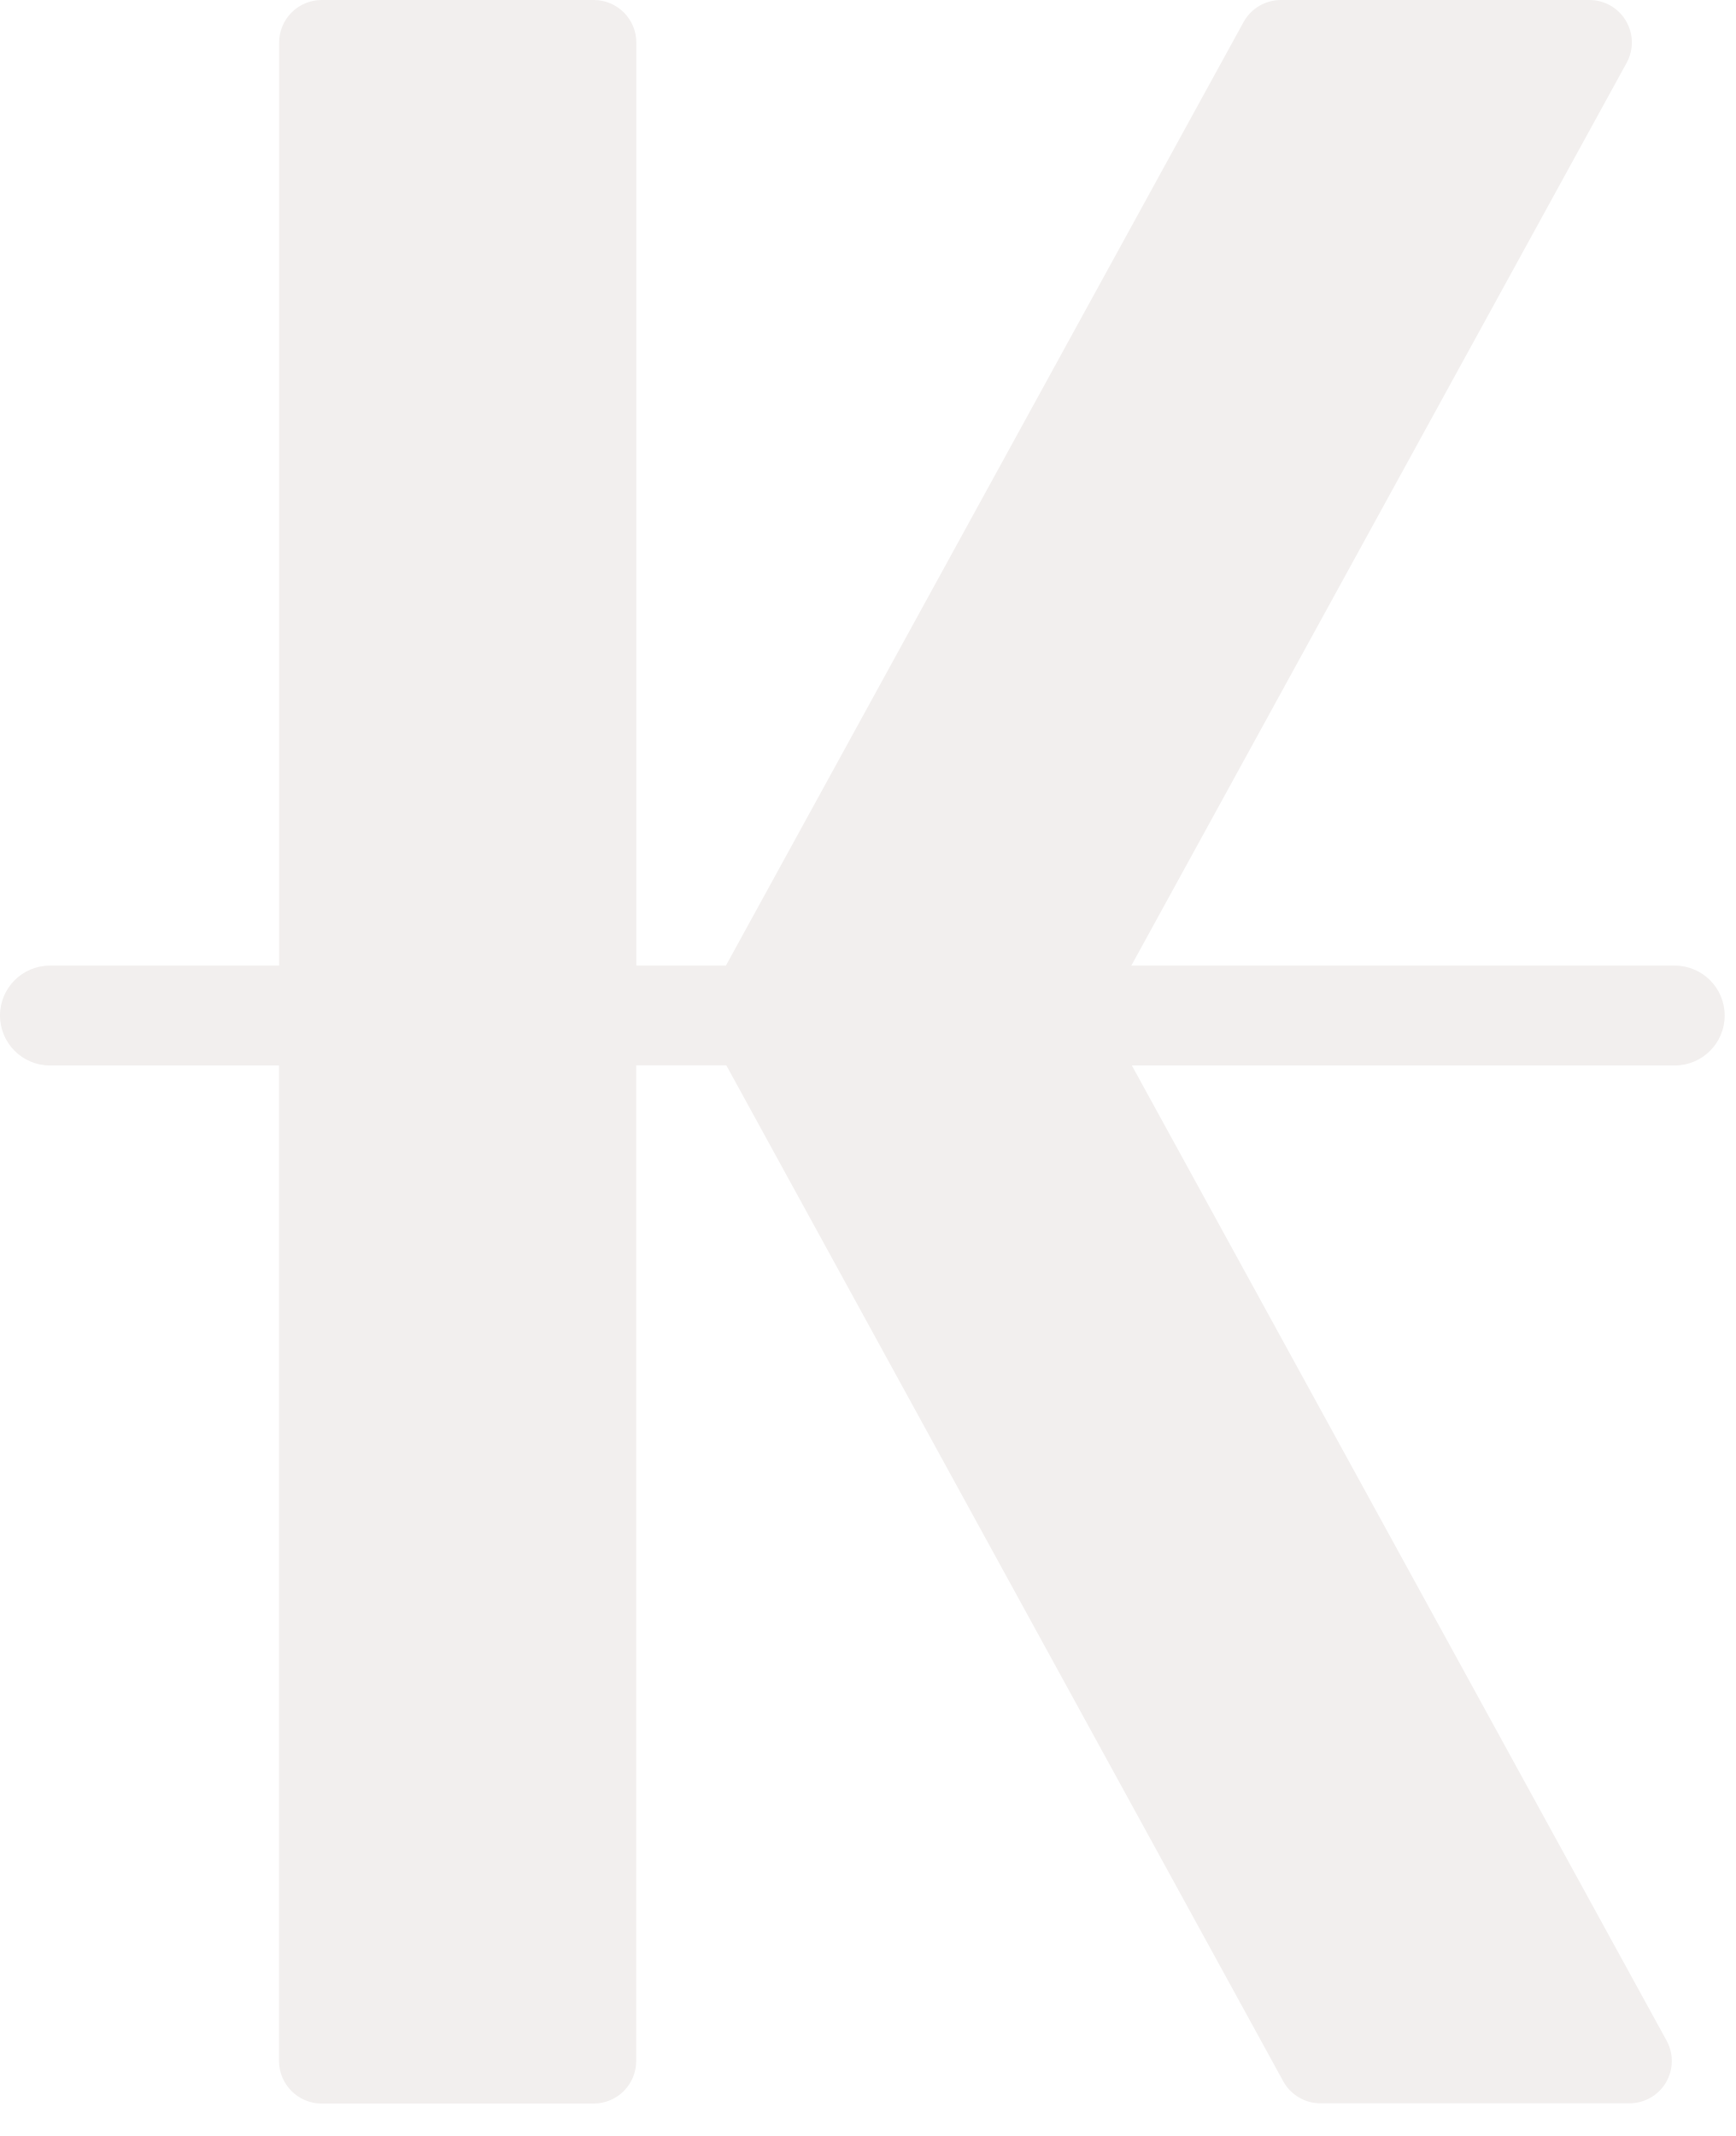
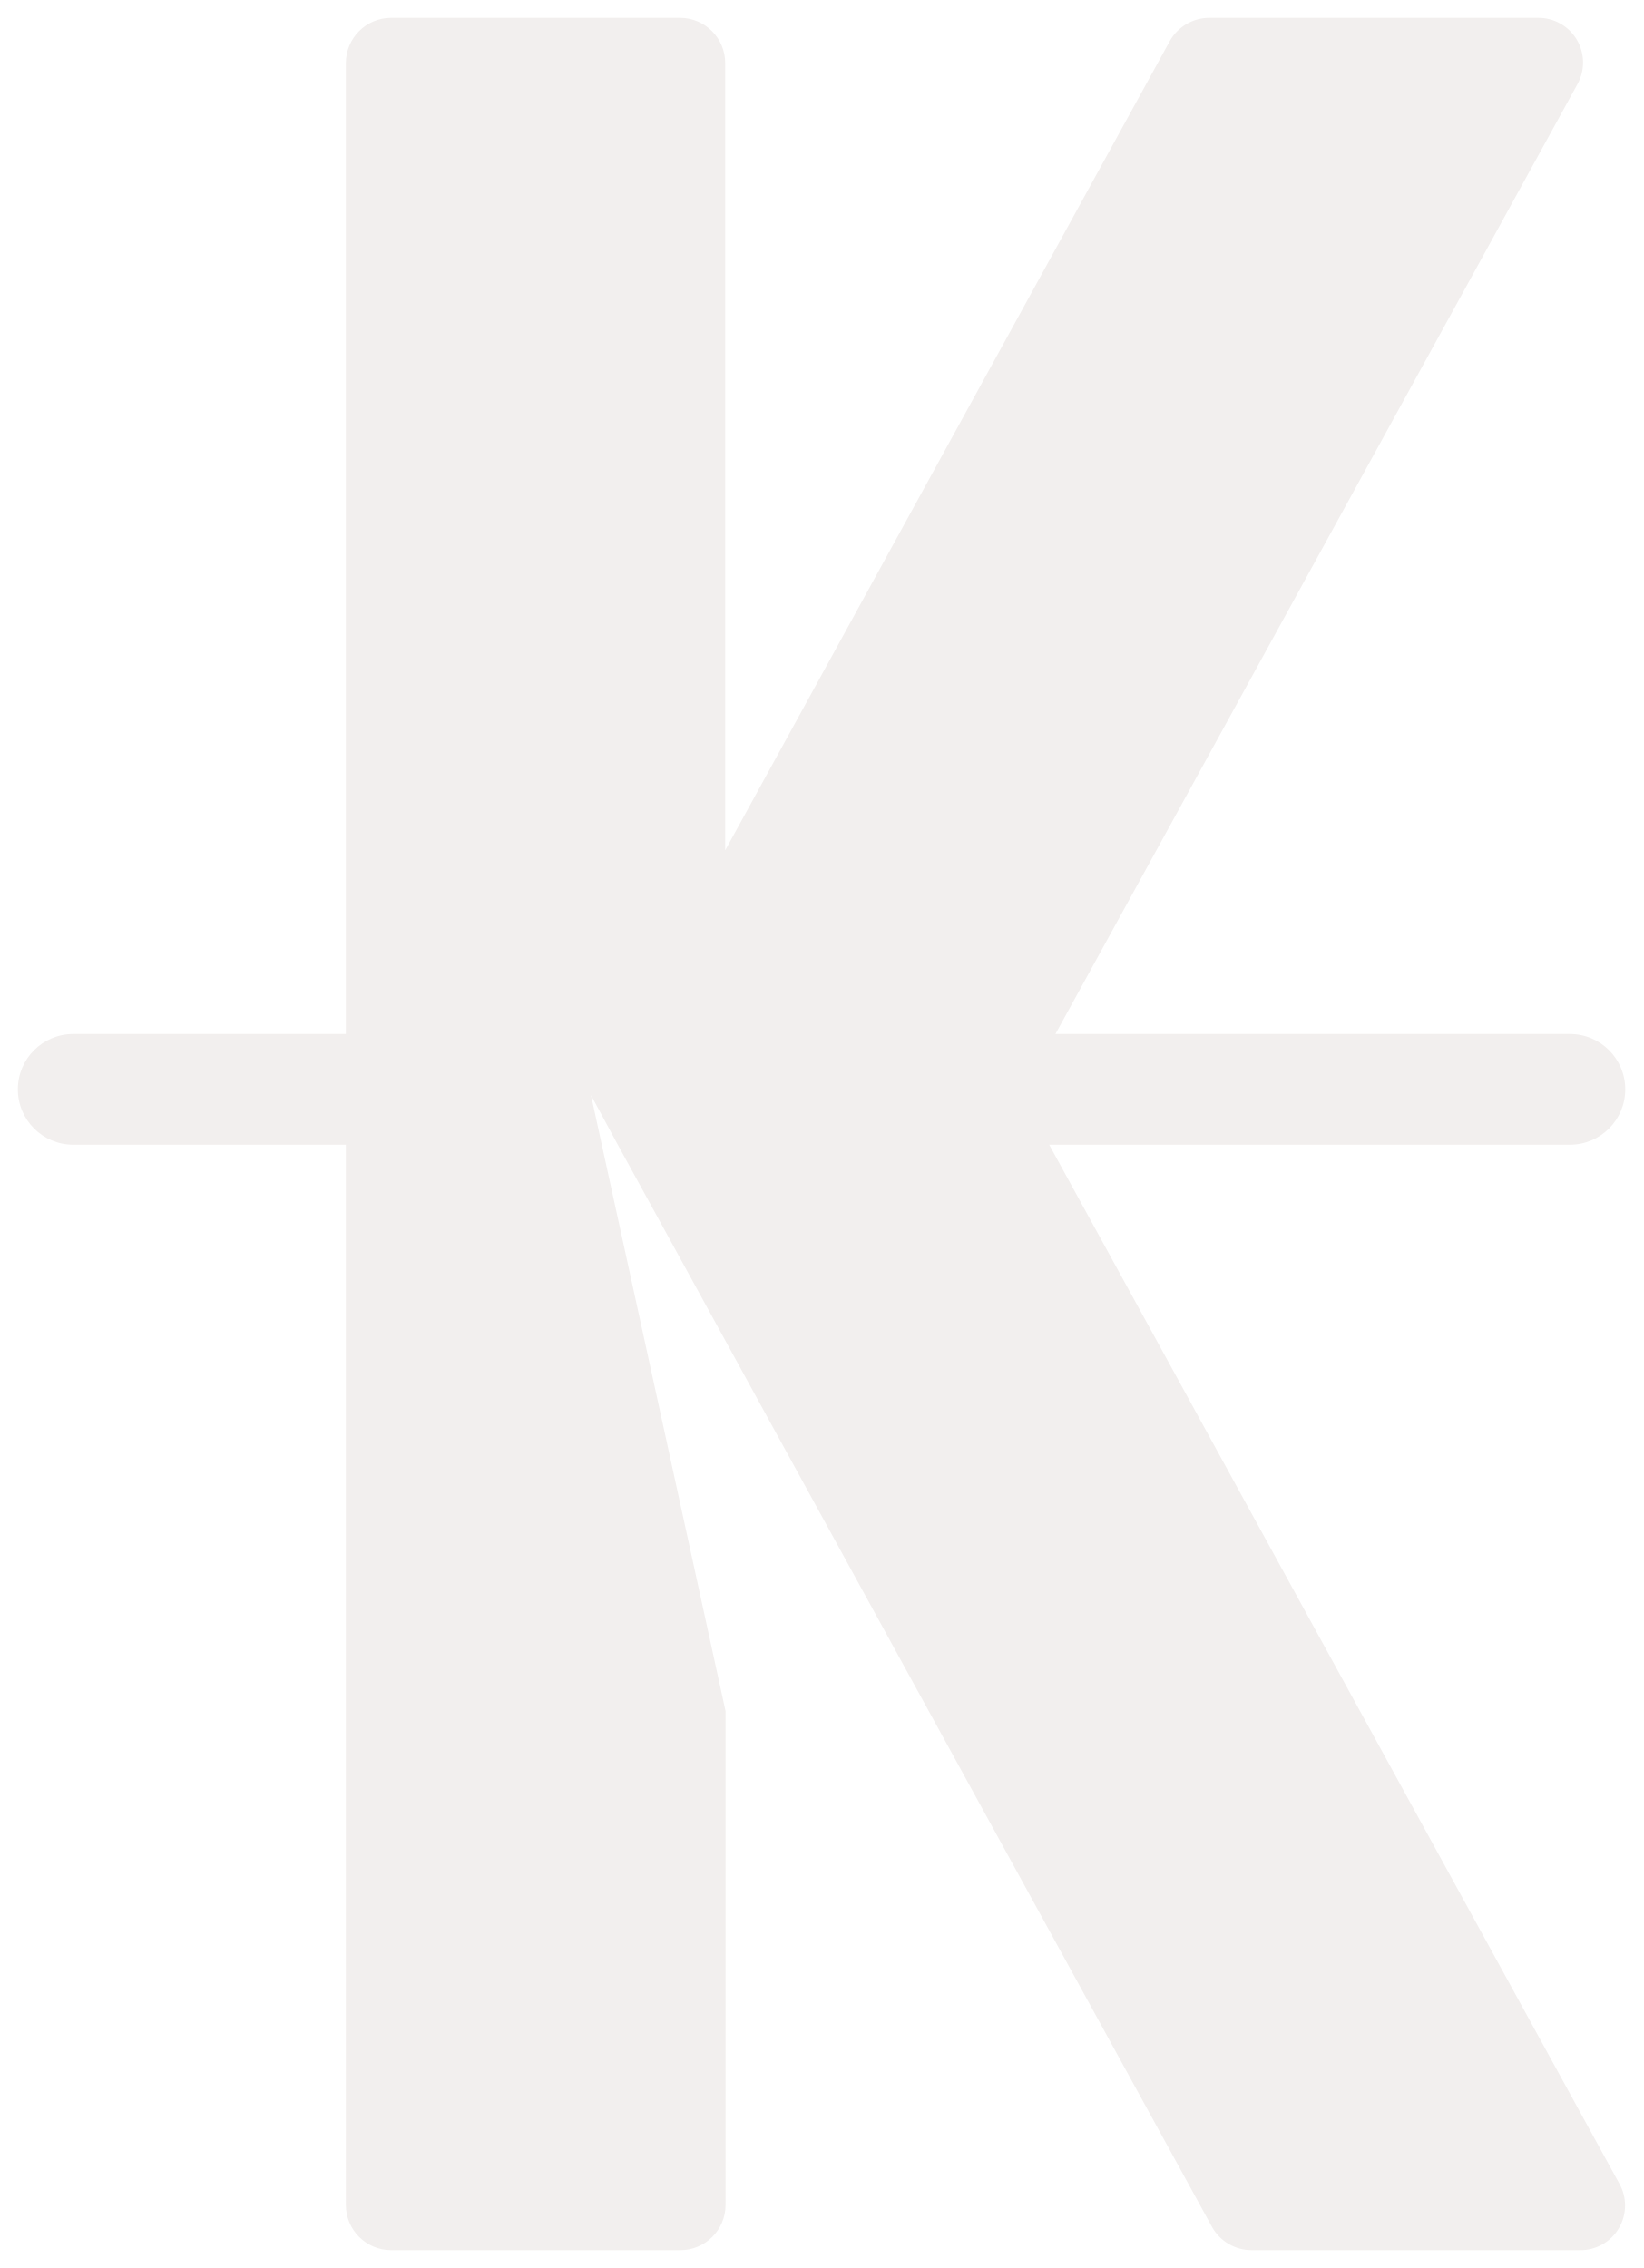
- <svg xmlns="http://www.w3.org/2000/svg" width="13" height="16">
-   <path d="M12.546 7.233H8.475L12.187.468a.318.318 0 0 0-.28-.468H9.595a.32.32 0 0 0-.278.163l-3.879 7.07h-.671V.32A.319.319 0 0 0 4.448 0H2.41a.319.319 0 0 0-.319.32v6.913H.374a.374.374 0 0 0 0 .748H2.09v7.456c0 .176.143.32.32.32h2.037a.319.319 0 0 0 .319-.32V7.98h.675l4.173 7.612a.318.318 0 0 0 .279.163h2.312a.317.317 0 0 0 .279-.471L8.479 7.981h4.067a.374.374 0 0 0 0-.748" fill="#F2EFEE" fill-rule="evenodd" />
+ <svg xmlns="http://www.w3.org/2000/svg" width="184" height="254">
+   <path d="M117.49 128.2h58.31a6.2 6.2 0 0 0 0-12.4h-57.61L176.65 9.42A5 5 0 0 0 172.2 2h-36.73A5.08 5.08 0 0 0 131 4.59L81.21 95.23V7.06A5.07 5.07 0 0 0 76.18 2H43.8a5.07 5.07 0 0 0-5.07 5.06V115.8H8.2a6.2 6.2 0 0 0 0 12.4h30.53v118.74A5.07 5.07 0 0 0 43.8 252h32.38a5.07 5.07 0 0 0 5.07-5.06v-55.3L67.39 128.2l-1.21-5.55 3 5.55 66.55 121.21a5.07 5.07 0 0 0 4.43 2.59h36.73a5 5 0 0 0 4.43-7.48z" fill="#f2efee" />
</svg>
